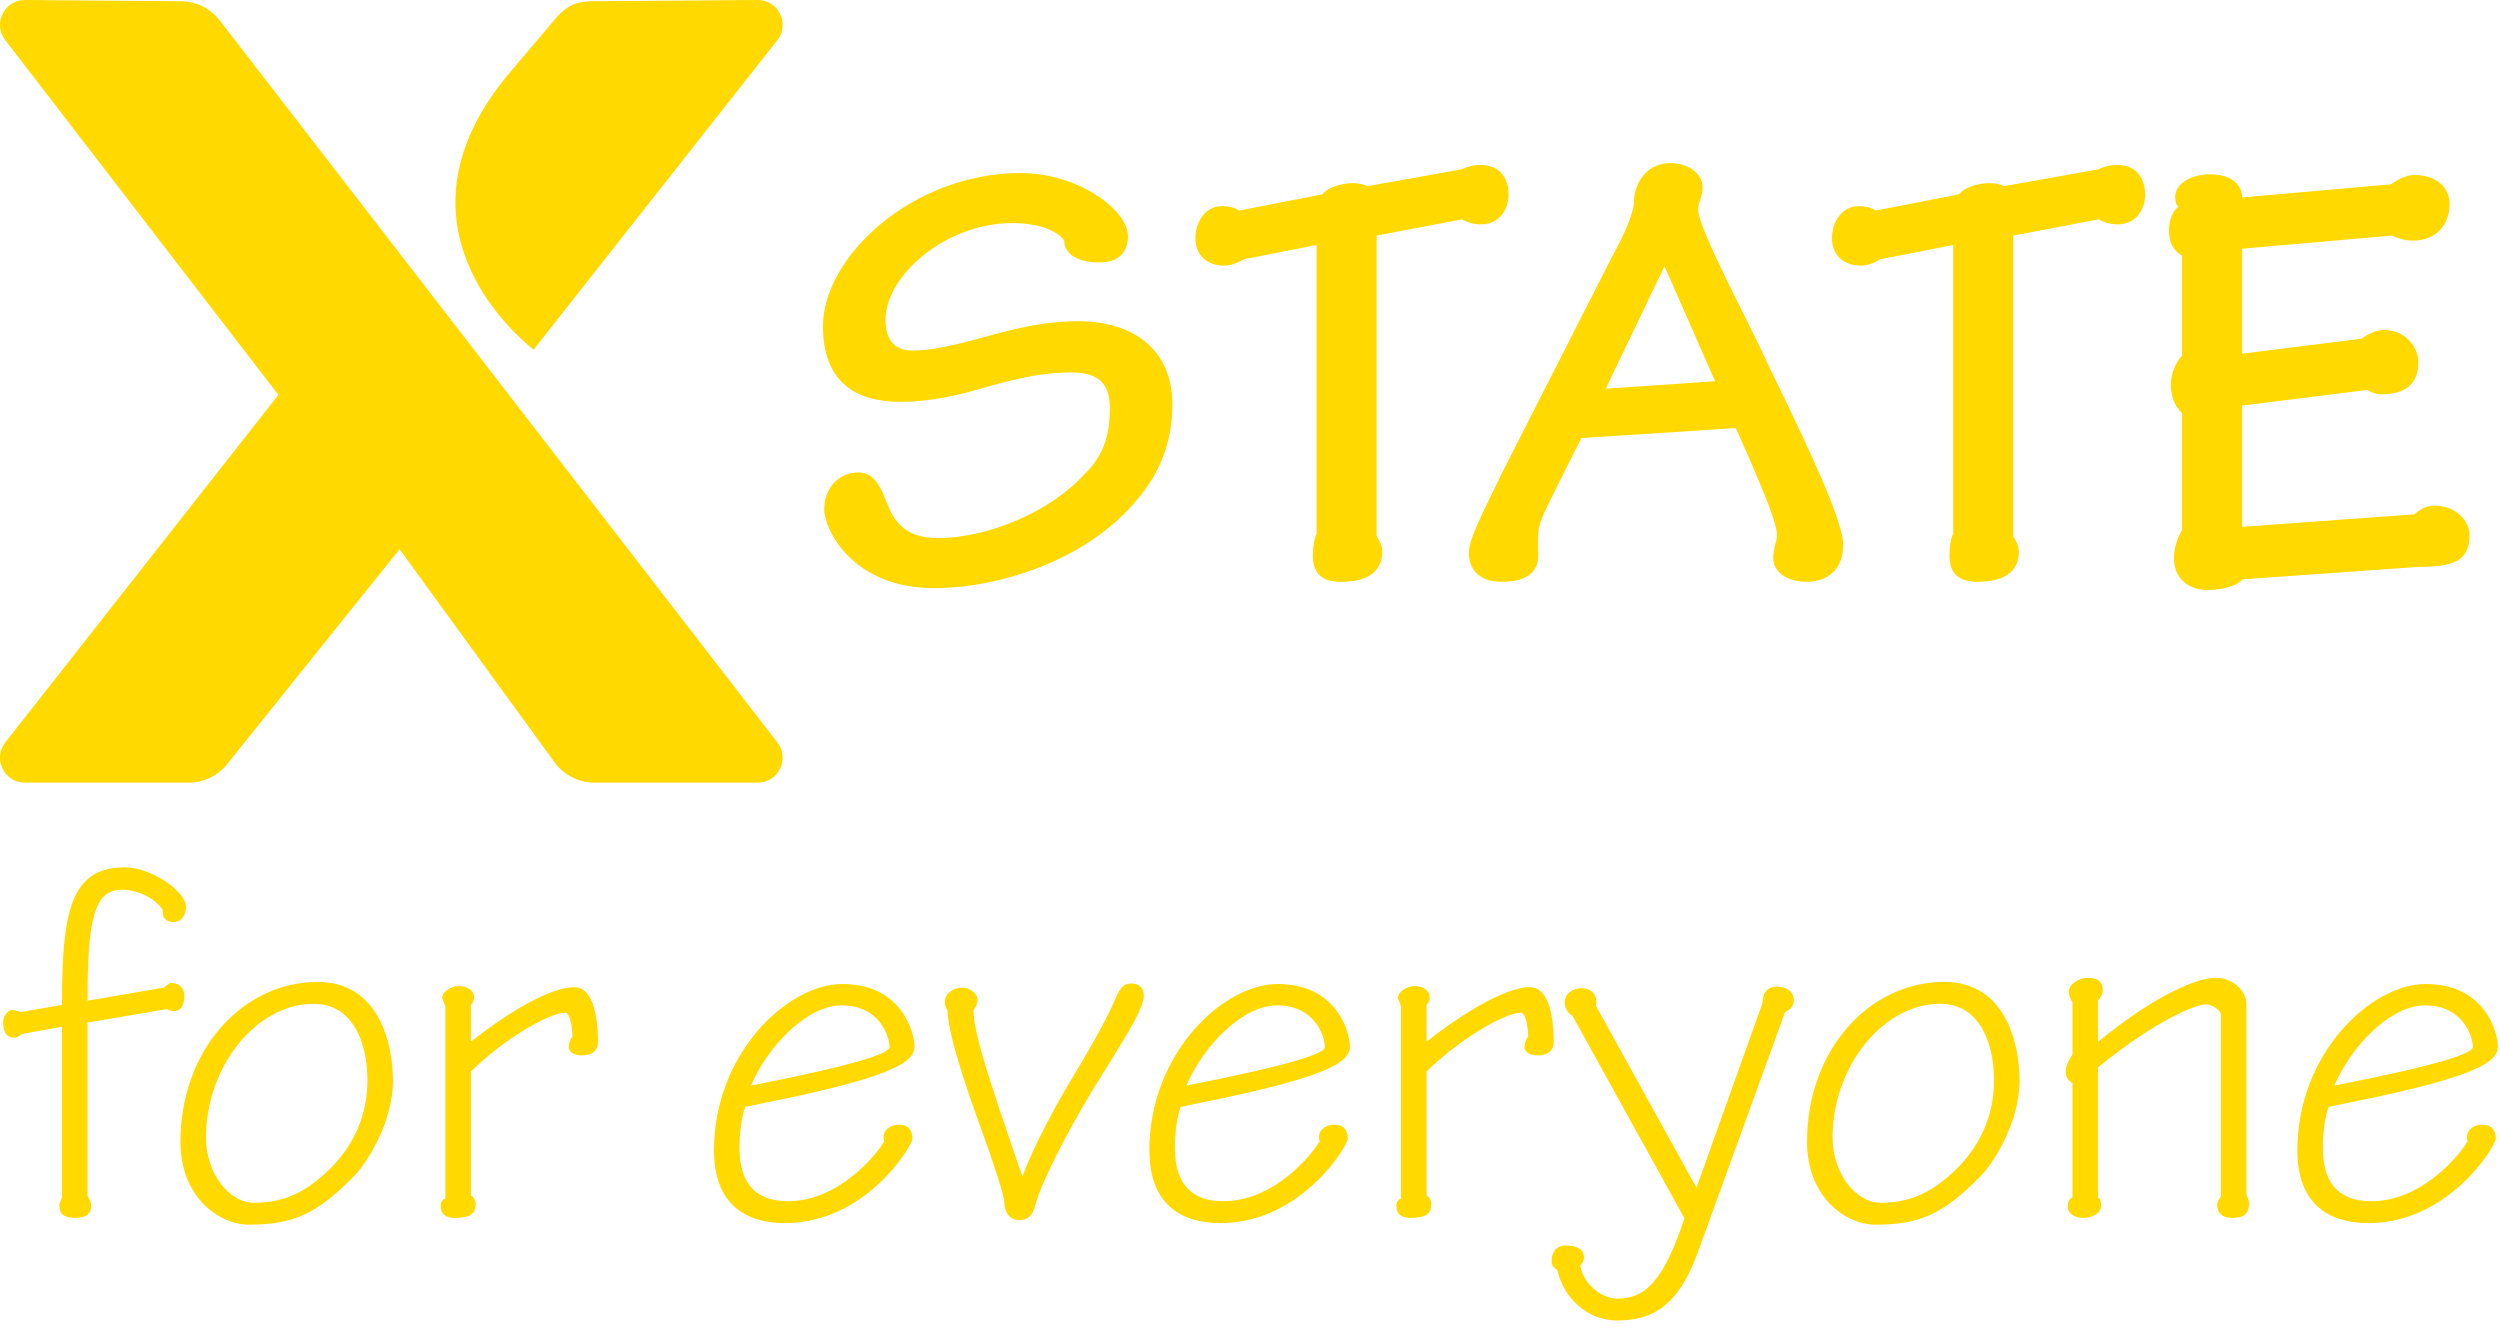
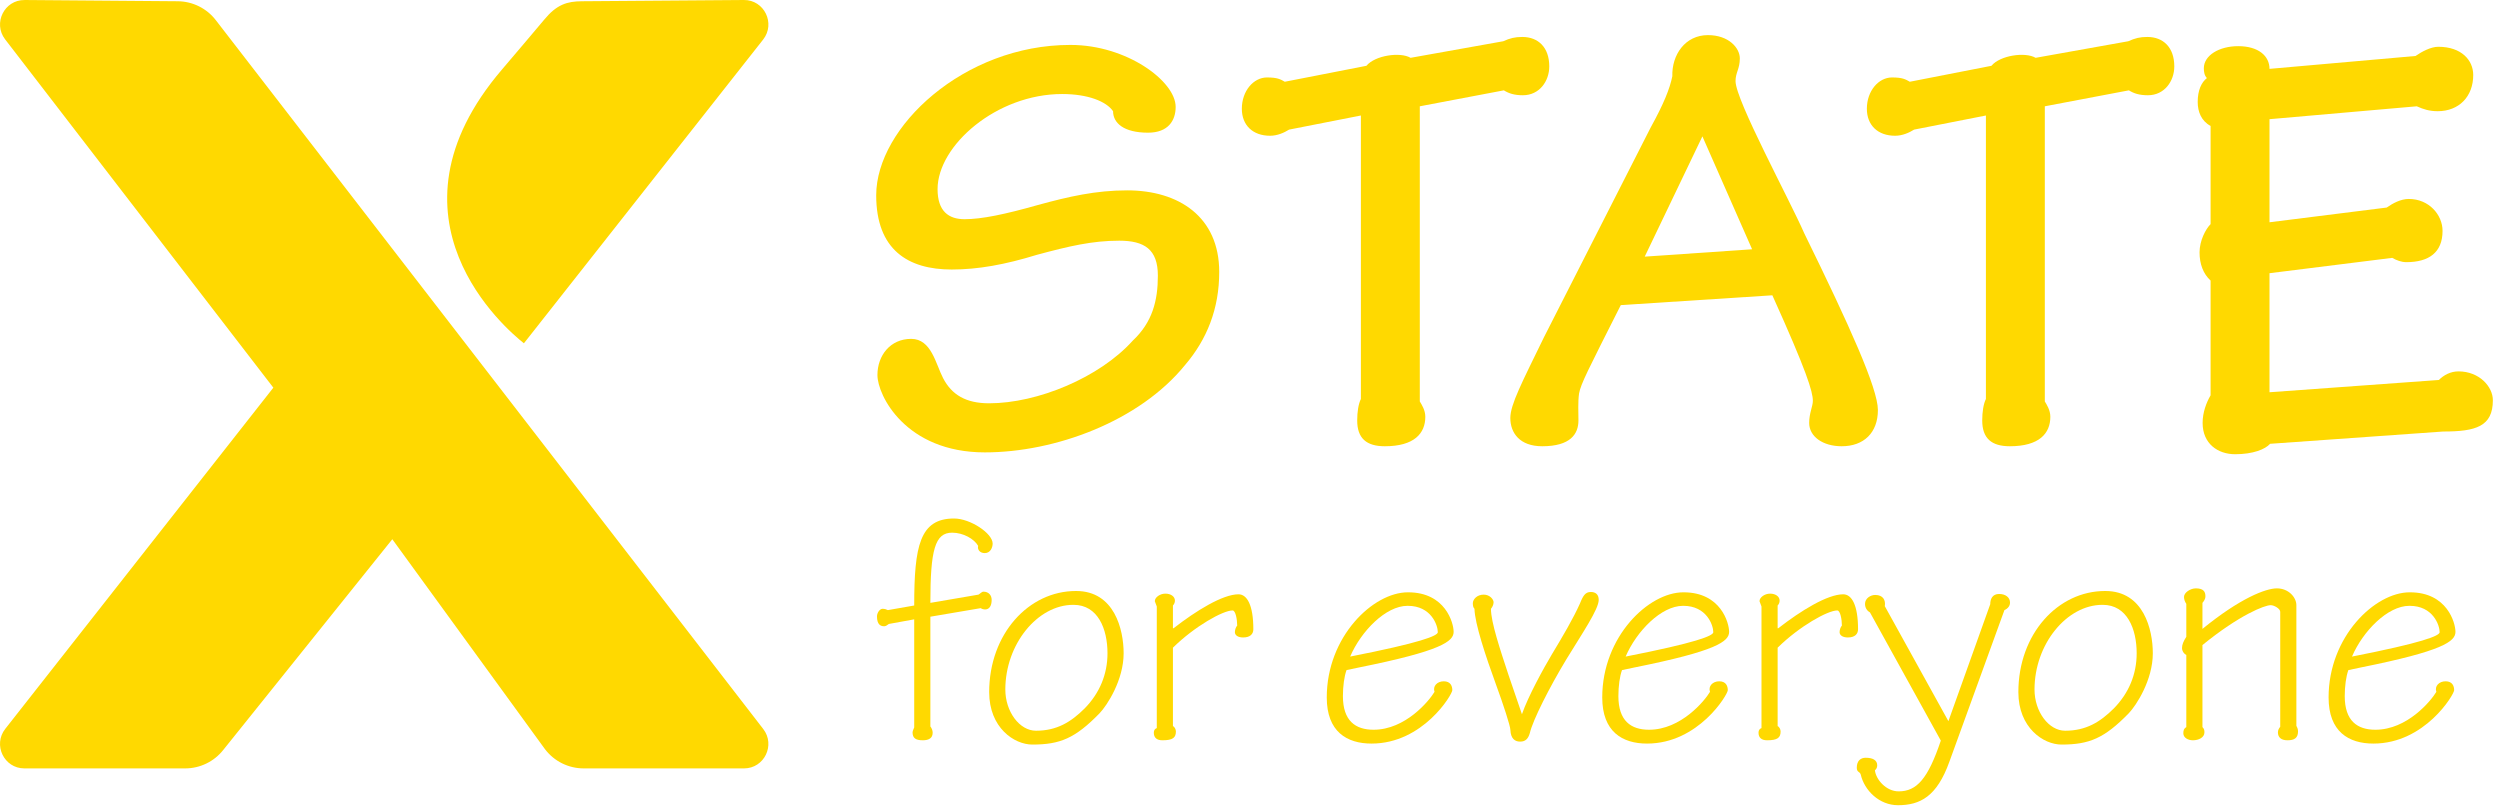
- <svg xmlns="http://www.w3.org/2000/svg" width="216" height="115" viewBox="0 0 216 115" fill="none">
+ <svg xmlns="http://www.w3.org/2000/svg" width="220" height="71" viewBox="0 0 220 71" fill="none">
  <path fill-rule="evenodd" clip-rule="evenodd" d="M2.16 7.02368e-05L15.645 0.11C16.293 0.116 16.93 0.268 17.51 0.557C18.09 0.845 18.596 1.261 18.991 1.774L67.165 64.152C68.257 65.564 67.255 67.619 65.476 67.619H51.36C50.702 67.618 50.052 67.466 49.462 67.173C48.873 66.88 48.358 66.454 47.96 65.93L34.523 47.452L19.653 65.988C19.253 66.496 18.744 66.907 18.162 67.189C17.581 67.472 16.943 67.619 16.296 67.619H2.143C0.355 67.619 -0.644 65.545 0.465 64.136L24.054 34.115L0.444 3.455C-0.636 2.036 0.382 -0.013 2.162 0.002L2.16 7.02368e-05ZM65.46 7.02368e-05C67.256 -0.014 68.269 2.068 67.155 3.483L46.104 30.21C44.604 29.023 32.951 19.22 44.192 6.095L45.926 4.055L46.24 3.685C46.971 2.823 47.667 2 47.879 1.743C48.99 0.39 49.905 0.12 51.202 0.11L65.46 7.02368e-05Z" fill="#FFD900" />
-   <path d="M88.17 14.954H88.224C93.138 14.954 97.458 18.14 97.458 20.408C97.458 21.596 96.81 22.676 95.028 22.676C92.868 22.676 91.95 21.812 91.95 20.786C91.356 19.922 89.736 19.274 87.468 19.274C81.69 19.274 76.506 23.81 76.506 27.644C76.506 29.588 77.478 30.29 78.882 30.29C80.394 30.29 82.446 29.858 85.308 29.048C88.062 28.292 90.438 27.752 93.192 27.752C97.728 27.752 101.292 30.074 101.292 34.934C101.292 38.174 100.212 40.874 98.268 43.142C94.272 48.056 86.874 50.81 80.664 50.81C73.698 50.81 71.214 45.788 71.214 44.006C71.214 42.278 72.348 40.82 74.184 40.82C75.966 40.82 76.344 43.034 76.992 44.276C77.748 45.734 78.99 46.49 81.042 46.49C85.308 46.49 90.762 44.222 93.678 40.982C95.406 39.362 95.892 37.472 95.892 35.258C95.892 32.936 94.704 32.18 92.49 32.18C90.114 32.18 88.062 32.666 85.254 33.422C82.446 34.286 80.07 34.718 77.748 34.718C73.914 34.718 71.106 32.99 71.106 28.184C71.106 22.19 78.828 14.954 88.17 14.954Z" fill="#FFD900" />
-   <path d="M118.942 20.354V46.328C119.104 46.598 119.428 47.084 119.428 47.678C119.428 49.136 118.456 50.27 115.864 50.27C114.244 50.27 113.434 49.568 113.434 48.002C113.434 47.246 113.542 46.544 113.758 46.112V21.164L107.44 22.406C107.008 22.676 106.414 22.946 105.766 22.946C104.254 22.946 103.282 22.028 103.282 20.57C103.282 19.004 104.308 17.816 105.496 17.816C106.414 17.816 106.684 17.978 107.062 18.194L114.244 16.79C115 15.872 117.214 15.548 118.132 16.088L126.286 14.63C126.88 14.36 127.312 14.252 127.96 14.252C129.364 14.252 130.336 15.17 130.336 16.844C130.336 18.14 129.472 19.382 128.014 19.382C127.258 19.382 126.772 19.22 126.34 18.95L118.942 20.354Z" fill="#FFD900" />
-   <path d="M149.967 36.986L136.629 37.85C133.713 43.628 133.119 44.762 132.957 45.626C132.849 46.382 132.903 47.3 132.903 48.002C132.903 49.19 132.201 50.27 129.717 50.27C127.719 50.27 126.909 49.082 126.909 47.786C126.909 46.598 127.935 44.654 129.879 40.658L139.275 22.19C140.409 20.138 140.949 18.788 141.165 17.708C141.111 15.818 142.299 14.09 144.297 14.09C146.133 14.09 147.105 15.224 147.105 16.142C147.105 17.06 146.727 17.384 146.727 18.14C146.727 19.814 151.479 28.562 152.775 31.532C156.771 39.686 159.255 45.194 159.255 47.084C159.255 49.082 158.013 50.27 156.069 50.27C154.395 50.27 153.207 49.406 153.207 48.218C153.207 47.354 153.531 46.76 153.531 46.274C153.531 45.464 152.991 43.682 149.967 36.986ZM138.735 33.584L148.185 32.936L143.811 23L138.735 33.584Z" fill="#FFD900" />
-   <path d="M173.944 20.354V46.328C174.106 46.598 174.43 47.084 174.43 47.678C174.43 49.136 173.458 50.27 170.866 50.27C169.246 50.27 168.436 49.568 168.436 48.002C168.436 47.246 168.544 46.544 168.76 46.112V21.164L162.442 22.406C162.01 22.676 161.416 22.946 160.768 22.946C159.256 22.946 158.284 22.028 158.284 20.57C158.284 19.004 159.31 17.816 160.498 17.816C161.416 17.816 161.686 17.978 162.064 18.194L169.246 16.79C170.002 15.872 172.216 15.548 173.134 16.088L181.288 14.63C181.882 14.36 182.314 14.252 182.962 14.252C184.366 14.252 185.338 15.17 185.338 16.844C185.338 18.14 184.474 19.382 183.016 19.382C182.26 19.382 181.774 19.22 181.342 18.95L173.944 20.354Z" fill="#FFD900" />
-   <path d="M193.716 35.042V45.518L208.62 44.438C209.052 44.006 209.646 43.682 210.348 43.682C212.184 43.682 213.372 45.032 213.372 46.22C213.372 48.542 211.86 48.974 208.998 48.974L193.77 50.054C193.338 50.54 192.258 50.972 190.692 50.972C189.18 50.972 187.83 50.054 187.83 48.218C187.83 47.3 188.154 46.436 188.532 45.788V35.69C187.884 35.096 187.56 34.232 187.56 33.206C187.56 32.18 188.1 31.154 188.532 30.722V22.082C187.722 21.65 187.398 20.84 187.398 19.976C187.398 18.95 187.722 18.248 188.208 17.87C187.992 17.654 187.938 17.33 187.938 17.006C187.938 15.872 189.288 15.062 190.962 15.062C192.744 15.062 193.716 15.926 193.716 17.06L206.568 15.926C207.108 15.548 207.918 15.116 208.566 15.116C210.618 15.116 211.644 16.304 211.644 17.6C211.644 19.49 210.402 20.786 208.512 20.786C207.81 20.786 207.27 20.624 206.676 20.354L193.716 21.488V30.56L204.03 29.264C204.57 28.886 205.272 28.508 205.974 28.508C207.756 28.508 208.944 29.912 208.944 31.316C208.944 33.206 207.756 34.07 205.758 34.07C205.326 34.07 204.894 33.908 204.516 33.692L193.716 35.042Z" fill="#FFD900" />
-   <path d="M5.355 103.47V88.71L1.89 89.34C1.71 89.475 1.485 89.655 1.26 89.655C0.765 89.655 0.27 89.43 0.27 88.305C0.27 87.855 0.63 87.27 1.035 87.27C1.35 87.27 1.575 87.36 1.755 87.45L5.355 86.82C5.355 78.675 6.12 74.94 10.8 74.94C13.005 74.94 16.065 76.965 16.065 78.36C16.065 78.855 15.795 79.665 14.985 79.665C14.355 79.665 13.95 79.215 14.085 78.675C13.545 77.73 12.06 76.875 10.53 76.875C8.19 76.875 7.56 79.215 7.56 86.46L14.13 85.335C14.31 85.245 14.58 84.93 14.805 84.93C15.525 84.93 15.93 85.425 15.93 86.055C15.93 86.865 15.615 87.36 15.03 87.36C14.805 87.36 14.535 87.27 14.445 87.18L7.56 88.35V103.335C7.74 103.56 7.875 103.875 7.875 104.19C7.875 104.91 7.38 105.225 6.525 105.225C5.535 105.225 5.13 104.91 5.13 104.145C5.13 103.965 5.265 103.695 5.355 103.47Z" fill="#FFD900" />
-   <path d="M27.427 84.84H27.471C32.691 84.84 33.952 90.105 33.952 93.345C33.952 96.99 31.701 100.455 30.666 101.535C27.337 104.955 25.267 105.81 21.486 105.81C19.012 105.81 15.591 103.515 15.591 98.655C15.591 90.69 20.991 84.84 27.427 84.84ZM27.111 86.73H27.067C22.206 86.73 17.797 92.085 17.797 98.295C17.797 101.31 19.732 103.92 21.982 103.92C24.817 103.92 26.752 102.75 28.642 100.86C30.666 98.79 31.747 96.225 31.747 93.345C31.747 90.015 30.442 86.73 27.111 86.73Z" fill="#FFD900" />
-   <path d="M38.479 103.56V86.955L38.209 86.235C38.209 85.695 38.929 85.2 39.649 85.2C40.414 85.2 40.954 85.605 40.954 86.145C40.954 86.325 40.909 86.595 40.684 86.82V89.925H40.774C43.834 87.54 47.479 85.29 49.639 85.29C50.809 85.29 51.664 86.775 51.664 90.06C51.664 90.69 51.259 91.185 50.269 91.185C49.549 91.185 49.144 90.87 49.144 90.465C49.144 90.15 49.279 89.745 49.459 89.565C49.459 88.71 49.234 87.495 48.829 87.495C47.524 87.495 43.654 89.655 40.684 92.58V103.29C40.909 103.38 41.089 103.74 41.089 104.01C41.089 104.865 40.684 105.225 39.244 105.225C38.479 105.225 38.074 104.865 38.074 104.19C38.074 103.875 38.209 103.65 38.479 103.56Z" fill="#FFD900" />
-   <path d="M72.759 85.02H72.804C77.889 85.02 79.014 89.205 79.014 90.42C79.014 91.725 77.304 93.03 66.099 95.28L64.389 95.64C64.074 96.495 63.894 97.845 63.894 99.195C63.894 102.57 65.604 103.785 68.079 103.785C72.444 103.785 75.684 99.825 76.404 98.61C76.134 97.845 76.764 97.17 77.664 97.17C78.609 97.17 78.834 97.845 78.834 98.385C78.834 98.97 74.829 105.675 67.809 105.675C64.434 105.675 61.689 104.055 61.689 99.375C61.689 91.05 68.034 85.02 72.759 85.02ZM72.759 86.865H72.714C69.744 86.865 66.369 90.33 64.884 93.795C74.514 91.905 76.854 90.96 76.854 90.465C76.854 89.52 75.954 86.865 72.759 86.865Z" fill="#FFD900" />
-   <path d="M88.115 105.405H88.07C87.44 105.405 86.81 105.045 86.765 103.83C86.765 103.29 85.775 100.275 84.785 97.575C83.39 93.75 81.905 89.295 81.86 87.27C81.68 87.09 81.635 86.82 81.635 86.505C81.635 86.01 82.175 85.335 83.12 85.335C83.975 85.335 84.47 86.01 84.47 86.37C84.47 86.73 84.29 87.045 84.11 87.27C84.11 89.115 85.37 92.85 86.495 96.27L88.34 101.67C89.195 99.195 91.31 95.37 92.435 93.48C93.875 91.095 95.36 88.575 96.26 86.55C96.71 85.425 97.025 84.975 97.745 84.975C98.375 84.975 98.825 85.29 98.825 86.055C98.825 87.315 96.62 90.555 94.415 94.155C92.075 98.025 89.825 102.48 89.42 104.235C89.195 105.045 88.79 105.405 88.115 105.405Z" fill="#FFD900" />
-   <path d="M110.376 85.02H110.421C115.506 85.02 116.631 89.205 116.631 90.42C116.631 91.725 114.921 93.03 103.716 95.28L102.006 95.64C101.691 96.495 101.511 97.845 101.511 99.195C101.511 102.57 103.221 103.785 105.696 103.785C110.061 103.785 113.301 99.825 114.021 98.61C113.751 97.845 114.381 97.17 115.281 97.17C116.226 97.17 116.451 97.845 116.451 98.385C116.451 98.97 112.446 105.675 105.426 105.675C102.051 105.675 99.306 104.055 99.306 99.375C99.306 91.05 105.651 85.02 110.376 85.02ZM110.376 86.865H110.331C107.361 86.865 103.986 90.33 102.501 93.795C112.131 91.905 114.471 90.96 114.471 90.465C114.471 89.52 113.571 86.865 110.376 86.865Z" fill="#FFD900" />
-   <path d="M121.052 103.56V86.955L120.782 86.235C120.782 85.695 121.502 85.2 122.222 85.2C122.987 85.2 123.527 85.605 123.527 86.145C123.527 86.325 123.482 86.595 123.257 86.82V89.925H123.347C126.407 87.54 130.052 85.29 132.212 85.29C133.382 85.29 134.237 86.775 134.237 90.06C134.237 90.69 133.832 91.185 132.842 91.185C132.122 91.185 131.717 90.87 131.717 90.465C131.717 90.15 131.852 89.745 132.032 89.565C132.032 88.71 131.807 87.495 131.402 87.495C130.097 87.495 126.227 89.655 123.257 92.58V103.29C123.482 103.38 123.662 103.74 123.662 104.01C123.662 104.865 123.257 105.225 121.817 105.225C121.052 105.225 120.647 104.865 120.647 104.19C120.647 103.875 120.782 103.65 121.052 103.56Z" fill="#FFD900" />
-   <path d="M145.54 105.27L135.865 87.765C135.46 87.54 135.19 87.135 135.19 86.595C135.19 85.83 135.955 85.38 136.585 85.38C137.665 85.38 138.025 86.1 137.89 86.91L146.575 102.615L152.29 86.64C152.29 85.965 152.56 85.245 153.505 85.245C154.405 85.245 154.99 85.74 154.99 86.415C154.99 86.865 154.72 87.225 154.225 87.45L146.71 108.15C145 112.92 142.705 114.09 139.69 114.09C137.125 114.09 135.1 112.065 134.605 109.905C134.47 109.455 134.065 109.635 134.065 108.96C134.065 108.015 134.605 107.61 135.28 107.61C136.225 107.61 136.855 107.925 136.855 108.645C136.855 108.96 136.72 109.185 136.54 109.32C136.675 110.58 138.07 112.2 139.78 112.2C142.255 112.2 143.785 110.49 145.54 105.27Z" fill="#FFD900" />
-   <path d="M167.964 84.84H168.009C173.229 84.84 174.489 90.105 174.489 93.345C174.489 96.99 172.239 100.455 171.204 101.535C167.874 104.955 165.804 105.81 162.024 105.81C159.549 105.81 156.129 103.515 156.129 98.655C156.129 90.69 161.529 84.84 167.964 84.84ZM167.649 86.73H167.604C162.744 86.73 158.334 92.085 158.334 98.295C158.334 101.31 160.269 103.92 162.519 103.92C165.354 103.92 167.289 102.75 169.179 100.86C171.204 98.79 172.284 96.225 172.284 93.345C172.284 90.015 170.979 86.73 167.649 86.73Z" fill="#FFD900" />
-   <path d="M181.266 92.22V103.425C181.491 103.65 181.536 103.83 181.536 104.145C181.536 104.865 180.726 105.225 179.961 105.225C179.286 105.225 178.656 104.865 178.656 104.28C178.656 103.92 178.701 103.65 179.061 103.425V93.57C178.701 93.39 178.476 93.03 178.476 92.625C178.476 92.175 178.656 91.725 179.061 91.095V86.595C178.881 86.325 178.746 86.01 178.746 85.65C178.746 85.065 179.601 84.48 180.366 84.48C181.446 84.48 181.671 84.975 181.671 85.56C181.671 85.965 181.446 86.235 181.266 86.46V90.015C186.396 85.83 189.906 84.48 191.436 84.48C193.011 84.48 194.091 85.695 194.091 86.775V103.245C194.181 103.425 194.316 103.65 194.316 104.01C194.316 104.91 193.821 105.225 192.876 105.225C192.066 105.225 191.571 104.865 191.571 104.145C191.571 103.83 191.706 103.605 191.886 103.38V87.675C191.886 87.27 191.076 86.775 190.581 86.775C189.771 86.775 186.351 88.08 181.266 92.22Z" fill="#FFD900" />
-   <path d="M209.561 85.02H209.606C214.691 85.02 215.816 89.205 215.816 90.42C215.816 91.725 214.106 93.03 202.901 95.28L201.191 95.64C200.876 96.495 200.696 97.845 200.696 99.195C200.696 102.57 202.406 103.785 204.881 103.785C209.246 103.785 212.486 99.825 213.206 98.61C212.936 97.845 213.566 97.17 214.466 97.17C215.411 97.17 215.636 97.845 215.636 98.385C215.636 98.97 211.631 105.675 204.611 105.675C201.236 105.675 198.491 104.055 198.491 99.375C198.491 91.05 204.836 85.02 209.561 85.02ZM209.561 86.865H209.516C206.546 86.865 203.171 90.33 201.686 93.795C211.316 91.905 213.656 90.96 213.656 90.465C213.656 89.52 212.756 86.865 209.561 86.865Z" fill="#FFD900" />
+   <path d="M94.17 3.954H94.224C99.138 3.954 103.458 7.14 103.458 9.408C103.458 10.596 102.81 11.676 101.028 11.676C98.868 11.676 97.95 10.812 97.95 9.786C97.356 8.922 95.736 8.274 93.468 8.274C87.69 8.274 82.506 12.81 82.506 16.644C82.506 18.588 83.478 19.29 84.882 19.29C86.394 19.29 88.446 18.858 91.308 18.048C94.062 17.292 96.438 16.752 99.192 16.752C103.728 16.752 107.292 19.074 107.292 23.934C107.292 27.174 106.212 29.874 104.268 32.142C100.272 37.056 92.874 39.81 86.664 39.81C79.698 39.81 77.214 34.788 77.214 33.006C77.214 31.278 78.348 29.82 80.184 29.82C81.966 29.82 82.344 32.034 82.992 33.276C83.748 34.734 84.99 35.49 87.042 35.49C91.308 35.49 96.762 33.222 99.678 29.982C101.406 28.362 101.892 26.472 101.892 24.258C101.892 21.936 100.704 21.18 98.49 21.18C96.114 21.18 94.062 21.666 91.254 22.422C88.446 23.286 86.07 23.718 83.748 23.718C79.914 23.718 77.106 21.99 77.106 17.184C77.106 11.19 84.828 3.954 94.17 3.954Z" fill="#FFD900" />
+   <path d="M124.942 9.354V35.328C125.104 35.598 125.428 36.084 125.428 36.678C125.428 38.136 124.456 39.27 121.864 39.27C120.244 39.27 119.434 38.568 119.434 37.002C119.434 36.246 119.542 35.544 119.758 35.112V10.164L113.44 11.406C113.008 11.676 112.414 11.946 111.766 11.946C110.254 11.946 109.282 11.028 109.282 9.57C109.282 8.004 110.308 6.816 111.496 6.816C112.414 6.816 112.684 6.978 113.062 7.194L120.244 5.79C121 4.872 123.214 4.548 124.132 5.088L132.286 3.63C132.88 3.36 133.312 3.252 133.96 3.252C135.364 3.252 136.336 4.17 136.336 5.844C136.336 7.14 135.472 8.382 134.014 8.382C133.258 8.382 132.772 8.22 132.34 7.95L124.942 9.354Z" fill="#FFD900" />
+   <path d="M155.967 25.986L142.629 26.85C139.713 32.628 139.119 33.762 138.957 34.626C138.849 35.382 138.903 36.3 138.903 37.002C138.903 38.19 138.201 39.27 135.717 39.27C133.719 39.27 132.909 38.082 132.909 36.786C132.909 35.598 133.935 33.654 135.879 29.658L145.275 11.19C146.409 9.138 146.949 7.788 147.165 6.708C147.111 4.818 148.299 3.09 150.297 3.09C152.133 3.09 153.105 4.224 153.105 5.142C153.105 6.06 152.727 6.384 152.727 7.14C152.727 8.814 157.479 17.562 158.775 20.532C162.771 28.686 165.255 34.194 165.255 36.084C165.255 38.082 164.013 39.27 162.069 39.27C160.395 39.27 159.207 38.406 159.207 37.218C159.207 36.354 159.531 35.76 159.531 35.274C159.531 34.464 158.991 32.682 155.967 25.986ZM144.735 22.584L154.185 21.936L149.811 12L144.735 22.584Z" fill="#FFD900" />
+   <path d="M179.944 9.354V35.328C180.106 35.598 180.43 36.084 180.43 36.678C180.43 38.136 179.458 39.27 176.866 39.27C175.246 39.27 174.436 38.568 174.436 37.002C174.436 36.246 174.544 35.544 174.76 35.112V10.164L168.442 11.406C168.01 11.676 167.416 11.946 166.768 11.946C165.256 11.946 164.284 11.028 164.284 9.57C164.284 8.004 165.31 6.816 166.498 6.816C167.416 6.816 167.686 6.978 168.064 7.194L175.246 5.79C176.002 4.872 178.216 4.548 179.134 5.088L187.288 3.63C187.882 3.36 188.314 3.252 188.962 3.252C190.366 3.252 191.338 4.17 191.338 5.844C191.338 7.14 190.474 8.382 189.016 8.382C188.26 8.382 187.774 8.22 187.342 7.95L179.944 9.354Z" fill="#FFD900" />
+   <path d="M199.716 24.042V34.518L214.62 33.438C215.052 33.006 215.646 32.682 216.348 32.682C218.184 32.682 219.372 34.032 219.372 35.22C219.372 37.542 217.86 37.974 214.998 37.974L199.77 39.054C199.338 39.54 198.258 39.972 196.692 39.972C195.18 39.972 193.83 39.054 193.83 37.218C193.83 36.3 194.154 35.436 194.532 34.788V24.69C193.884 24.096 193.56 23.232 193.56 22.206C193.56 21.18 194.1 20.154 194.532 19.722V11.082C193.722 10.65 193.398 9.84 193.398 8.976C193.398 7.95 193.722 7.248 194.208 6.87C193.992 6.654 193.938 6.33 193.938 6.006C193.938 4.872 195.288 4.062 196.962 4.062C198.744 4.062 199.716 4.926 199.716 6.06L212.568 4.926C213.108 4.548 213.918 4.116 214.566 4.116C216.618 4.116 217.644 5.304 217.644 6.6C217.644 8.49 216.402 9.786 214.512 9.786C213.81 9.786 213.27 9.624 212.676 9.354L199.716 10.488V19.56L210.03 18.264C210.57 17.886 211.272 17.508 211.974 17.508C213.756 17.508 214.944 18.912 214.944 20.316C214.944 22.206 213.756 23.07 211.758 23.07C211.326 23.07 210.894 22.908 210.516 22.692L199.716 24.042Z" fill="#FFD900" />
+   <path d="M80.451 64.014V54.502L78.218 54.908C78.102 54.995 77.957 55.111 77.812 55.111C77.493 55.111 77.174 54.966 77.174 54.241C77.174 53.951 77.406 53.574 77.667 53.574C77.87 53.574 78.015 53.632 78.131 53.69L80.451 53.284C80.451 48.035 80.944 45.628 83.96 45.628C85.381 45.628 87.353 46.933 87.353 47.832C87.353 48.151 87.179 48.673 86.657 48.673C86.251 48.673 85.99 48.383 86.077 48.035C85.729 47.426 84.772 46.875 83.786 46.875C82.278 46.875 81.872 48.383 81.872 53.052L86.106 52.327C86.222 52.269 86.396 52.066 86.541 52.066C87.005 52.066 87.266 52.385 87.266 52.791C87.266 53.313 87.063 53.632 86.686 53.632C86.541 53.632 86.367 53.574 86.309 53.516L81.872 54.27V63.927C81.988 64.072 82.075 64.275 82.075 64.478C82.075 64.942 81.756 65.145 81.205 65.145C80.567 65.145 80.306 64.942 80.306 64.449C80.306 64.333 80.393 64.159 80.451 64.014Z" fill="#FFD900" />
+   <path d="M94.675 52.008H94.704C98.068 52.008 98.88 55.401 98.88 57.489C98.88 59.838 97.43 62.071 96.763 62.767C94.617 64.971 93.283 65.522 90.847 65.522C89.252 65.522 87.048 64.043 87.048 60.911C87.048 55.778 90.528 52.008 94.675 52.008ZM94.472 53.226H94.443C91.311 53.226 88.469 56.677 88.469 60.679C88.469 62.622 89.716 64.304 91.166 64.304C92.993 64.304 94.24 63.55 95.458 62.332C96.763 60.998 97.459 59.345 97.459 57.489C97.459 55.343 96.618 53.226 94.472 53.226Z" fill="#FFD900" />
+   <path d="M101.797 64.072V53.371L101.623 52.907C101.623 52.559 102.087 52.24 102.551 52.24C103.044 52.24 103.392 52.501 103.392 52.849C103.392 52.965 103.363 53.139 103.218 53.284V55.285H103.276C105.248 53.748 107.597 52.298 108.989 52.298C109.743 52.298 110.294 53.255 110.294 55.372C110.294 55.778 110.033 56.097 109.395 56.097C108.931 56.097 108.67 55.894 108.67 55.633C108.67 55.43 108.757 55.169 108.873 55.053C108.873 54.502 108.728 53.719 108.467 53.719C107.626 53.719 105.132 55.111 103.218 56.996V63.898C103.363 63.956 103.479 64.188 103.479 64.362C103.479 64.913 103.218 65.145 102.29 65.145C101.797 65.145 101.536 64.913 101.536 64.478C101.536 64.275 101.623 64.13 101.797 64.072Z" fill="#FFD900" />
+   <path d="M123.889 52.124H123.918C127.195 52.124 127.92 54.821 127.92 55.604C127.92 56.445 126.818 57.286 119.597 58.736L118.495 58.968C118.292 59.519 118.176 60.389 118.176 61.259C118.176 63.434 119.278 64.217 120.873 64.217C123.686 64.217 125.774 61.665 126.238 60.882C126.064 60.389 126.47 59.954 127.05 59.954C127.659 59.954 127.804 60.389 127.804 60.737C127.804 61.114 125.223 65.435 120.699 65.435C118.524 65.435 116.755 64.391 116.755 61.375C116.755 56.01 120.844 52.124 123.889 52.124ZM123.889 53.313H123.86C121.946 53.313 119.771 55.546 118.814 57.779C125.02 56.561 126.528 55.952 126.528 55.633C126.528 55.024 125.948 53.313 123.889 53.313Z" fill="#FFD900" />
+   <path d="M133.785 65.261H133.756C133.35 65.261 132.944 65.029 132.915 64.246C132.915 63.898 132.277 61.955 131.639 60.215C130.74 57.75 129.783 54.879 129.754 53.574C129.638 53.458 129.609 53.284 129.609 53.081C129.609 52.762 129.957 52.327 130.566 52.327C131.117 52.327 131.436 52.762 131.436 52.994C131.436 53.226 131.32 53.429 131.204 53.574C131.204 54.763 132.016 57.17 132.741 59.374L133.93 62.854C134.481 61.259 135.844 58.794 136.569 57.576C137.497 56.039 138.454 54.415 139.034 53.11C139.324 52.385 139.527 52.095 139.991 52.095C140.397 52.095 140.687 52.298 140.687 52.791C140.687 53.603 139.266 55.691 137.845 58.011C136.337 60.505 134.887 63.376 134.626 64.507C134.481 65.029 134.22 65.261 133.785 65.261Z" fill="#FFD900" />
+   <path d="M148.131 52.124H148.16C151.437 52.124 152.162 54.821 152.162 55.604C152.162 56.445 151.06 57.286 143.839 58.736L142.737 58.968C142.534 59.519 142.418 60.389 142.418 61.259C142.418 63.434 143.52 64.217 145.115 64.217C147.928 64.217 150.016 61.665 150.48 60.882C150.306 60.389 150.712 59.954 151.292 59.954C151.901 59.954 152.046 60.389 152.046 60.737C152.046 61.114 149.465 65.435 144.941 65.435C142.766 65.435 140.997 64.391 140.997 61.375C140.997 56.01 145.086 52.124 148.131 52.124ZM148.131 53.313H148.102C146.188 53.313 144.013 55.546 143.056 57.779C149.262 56.561 150.77 55.952 150.77 55.633C150.77 55.024 150.19 53.313 148.131 53.313Z" fill="#FFD900" />
+   <path d="M155.011 64.072V53.371L154.837 52.907C154.837 52.559 155.301 52.24 155.765 52.24C156.258 52.24 156.606 52.501 156.606 52.849C156.606 52.965 156.577 53.139 156.432 53.284V55.285H156.49C158.462 53.748 160.811 52.298 162.203 52.298C162.957 52.298 163.508 53.255 163.508 55.372C163.508 55.778 163.247 56.097 162.609 56.097C162.145 56.097 161.884 55.894 161.884 55.633C161.884 55.43 161.971 55.169 162.087 55.053C162.087 54.502 161.942 53.719 161.681 53.719C160.84 53.719 158.346 55.111 156.432 56.996V63.898C156.577 63.956 156.693 64.188 156.693 64.362C156.693 64.913 156.432 65.145 155.504 65.145C155.011 65.145 154.75 64.913 154.75 64.478C154.75 64.275 154.837 64.13 155.011 64.072Z" fill="#FFD900" />
+   <path d="M170.792 65.174L164.557 53.893C164.296 53.748 164.122 53.487 164.122 53.139C164.122 52.646 164.615 52.356 165.021 52.356C165.717 52.356 165.949 52.82 165.862 53.342L171.459 63.463L175.142 53.168C175.142 52.733 175.316 52.269 175.925 52.269C176.505 52.269 176.882 52.588 176.882 53.023C176.882 53.313 176.708 53.545 176.389 53.69L171.546 67.03C170.444 70.104 168.965 70.858 167.022 70.858C165.369 70.858 164.064 69.553 163.745 68.161C163.658 67.871 163.397 67.987 163.397 67.552C163.397 66.943 163.745 66.682 164.18 66.682C164.789 66.682 165.195 66.885 165.195 67.349C165.195 67.552 165.108 67.697 164.992 67.784C165.079 68.596 165.978 69.64 167.08 69.64C168.675 69.64 169.661 68.538 170.792 65.174Z" fill="#FFD900" />
+   <path d="M185.243 52.008H185.272C188.636 52.008 189.448 55.401 189.448 57.489C189.448 59.838 187.998 62.071 187.331 62.767C185.185 64.971 183.851 65.522 181.415 65.522C179.82 65.522 177.616 64.043 177.616 60.911C177.616 55.778 181.096 52.008 185.243 52.008ZM185.04 53.226H185.011C181.879 53.226 179.037 56.677 179.037 60.679C179.037 62.622 180.284 64.304 181.734 64.304C183.561 64.304 184.808 63.55 186.026 62.332C187.331 60.998 188.027 59.345 188.027 57.489C188.027 55.343 187.186 53.226 185.04 53.226Z" fill="#FFD900" />
+   <path d="M193.816 56.764V63.985C193.961 64.13 193.99 64.246 193.99 64.449C193.99 64.913 193.468 65.145 192.975 65.145C192.54 65.145 192.134 64.913 192.134 64.536C192.134 64.304 192.163 64.13 192.395 63.985V57.634C192.163 57.518 192.018 57.286 192.018 57.025C192.018 56.735 192.134 56.445 192.395 56.039V53.139C192.279 52.965 192.192 52.762 192.192 52.53C192.192 52.153 192.743 51.776 193.236 51.776C193.932 51.776 194.077 52.095 194.077 52.472C194.077 52.733 193.932 52.907 193.816 53.052V55.343C197.122 52.646 199.384 51.776 200.37 51.776C201.385 51.776 202.081 52.559 202.081 53.255V63.869C202.139 63.985 202.226 64.13 202.226 64.362C202.226 64.942 201.907 65.145 201.298 65.145C200.776 65.145 200.457 64.913 200.457 64.449C200.457 64.246 200.544 64.101 200.66 63.956V53.835C200.66 53.574 200.138 53.255 199.819 53.255C199.297 53.255 197.093 54.096 193.816 56.764Z" fill="#FFD900" />
+   <path d="M212.05 52.124H212.079C215.356 52.124 216.081 54.821 216.081 55.604C216.081 56.445 214.979 57.286 207.758 58.736L206.656 58.968C206.453 59.519 206.337 60.389 206.337 61.259C206.337 63.434 207.439 64.217 209.034 64.217C211.847 64.217 213.935 61.665 214.399 60.882C214.225 60.389 214.631 59.954 215.211 59.954C215.82 59.954 215.965 60.389 215.965 60.737C215.965 61.114 213.384 65.435 208.86 65.435C206.685 65.435 204.916 64.391 204.916 61.375C204.916 56.01 209.005 52.124 212.05 52.124ZM212.05 53.313H212.021C210.107 53.313 207.932 55.546 206.975 57.779C213.181 56.561 214.689 55.952 214.689 55.633C214.689 55.024 214.109 53.313 212.05 53.313Z" fill="#FFD900" />
</svg>
